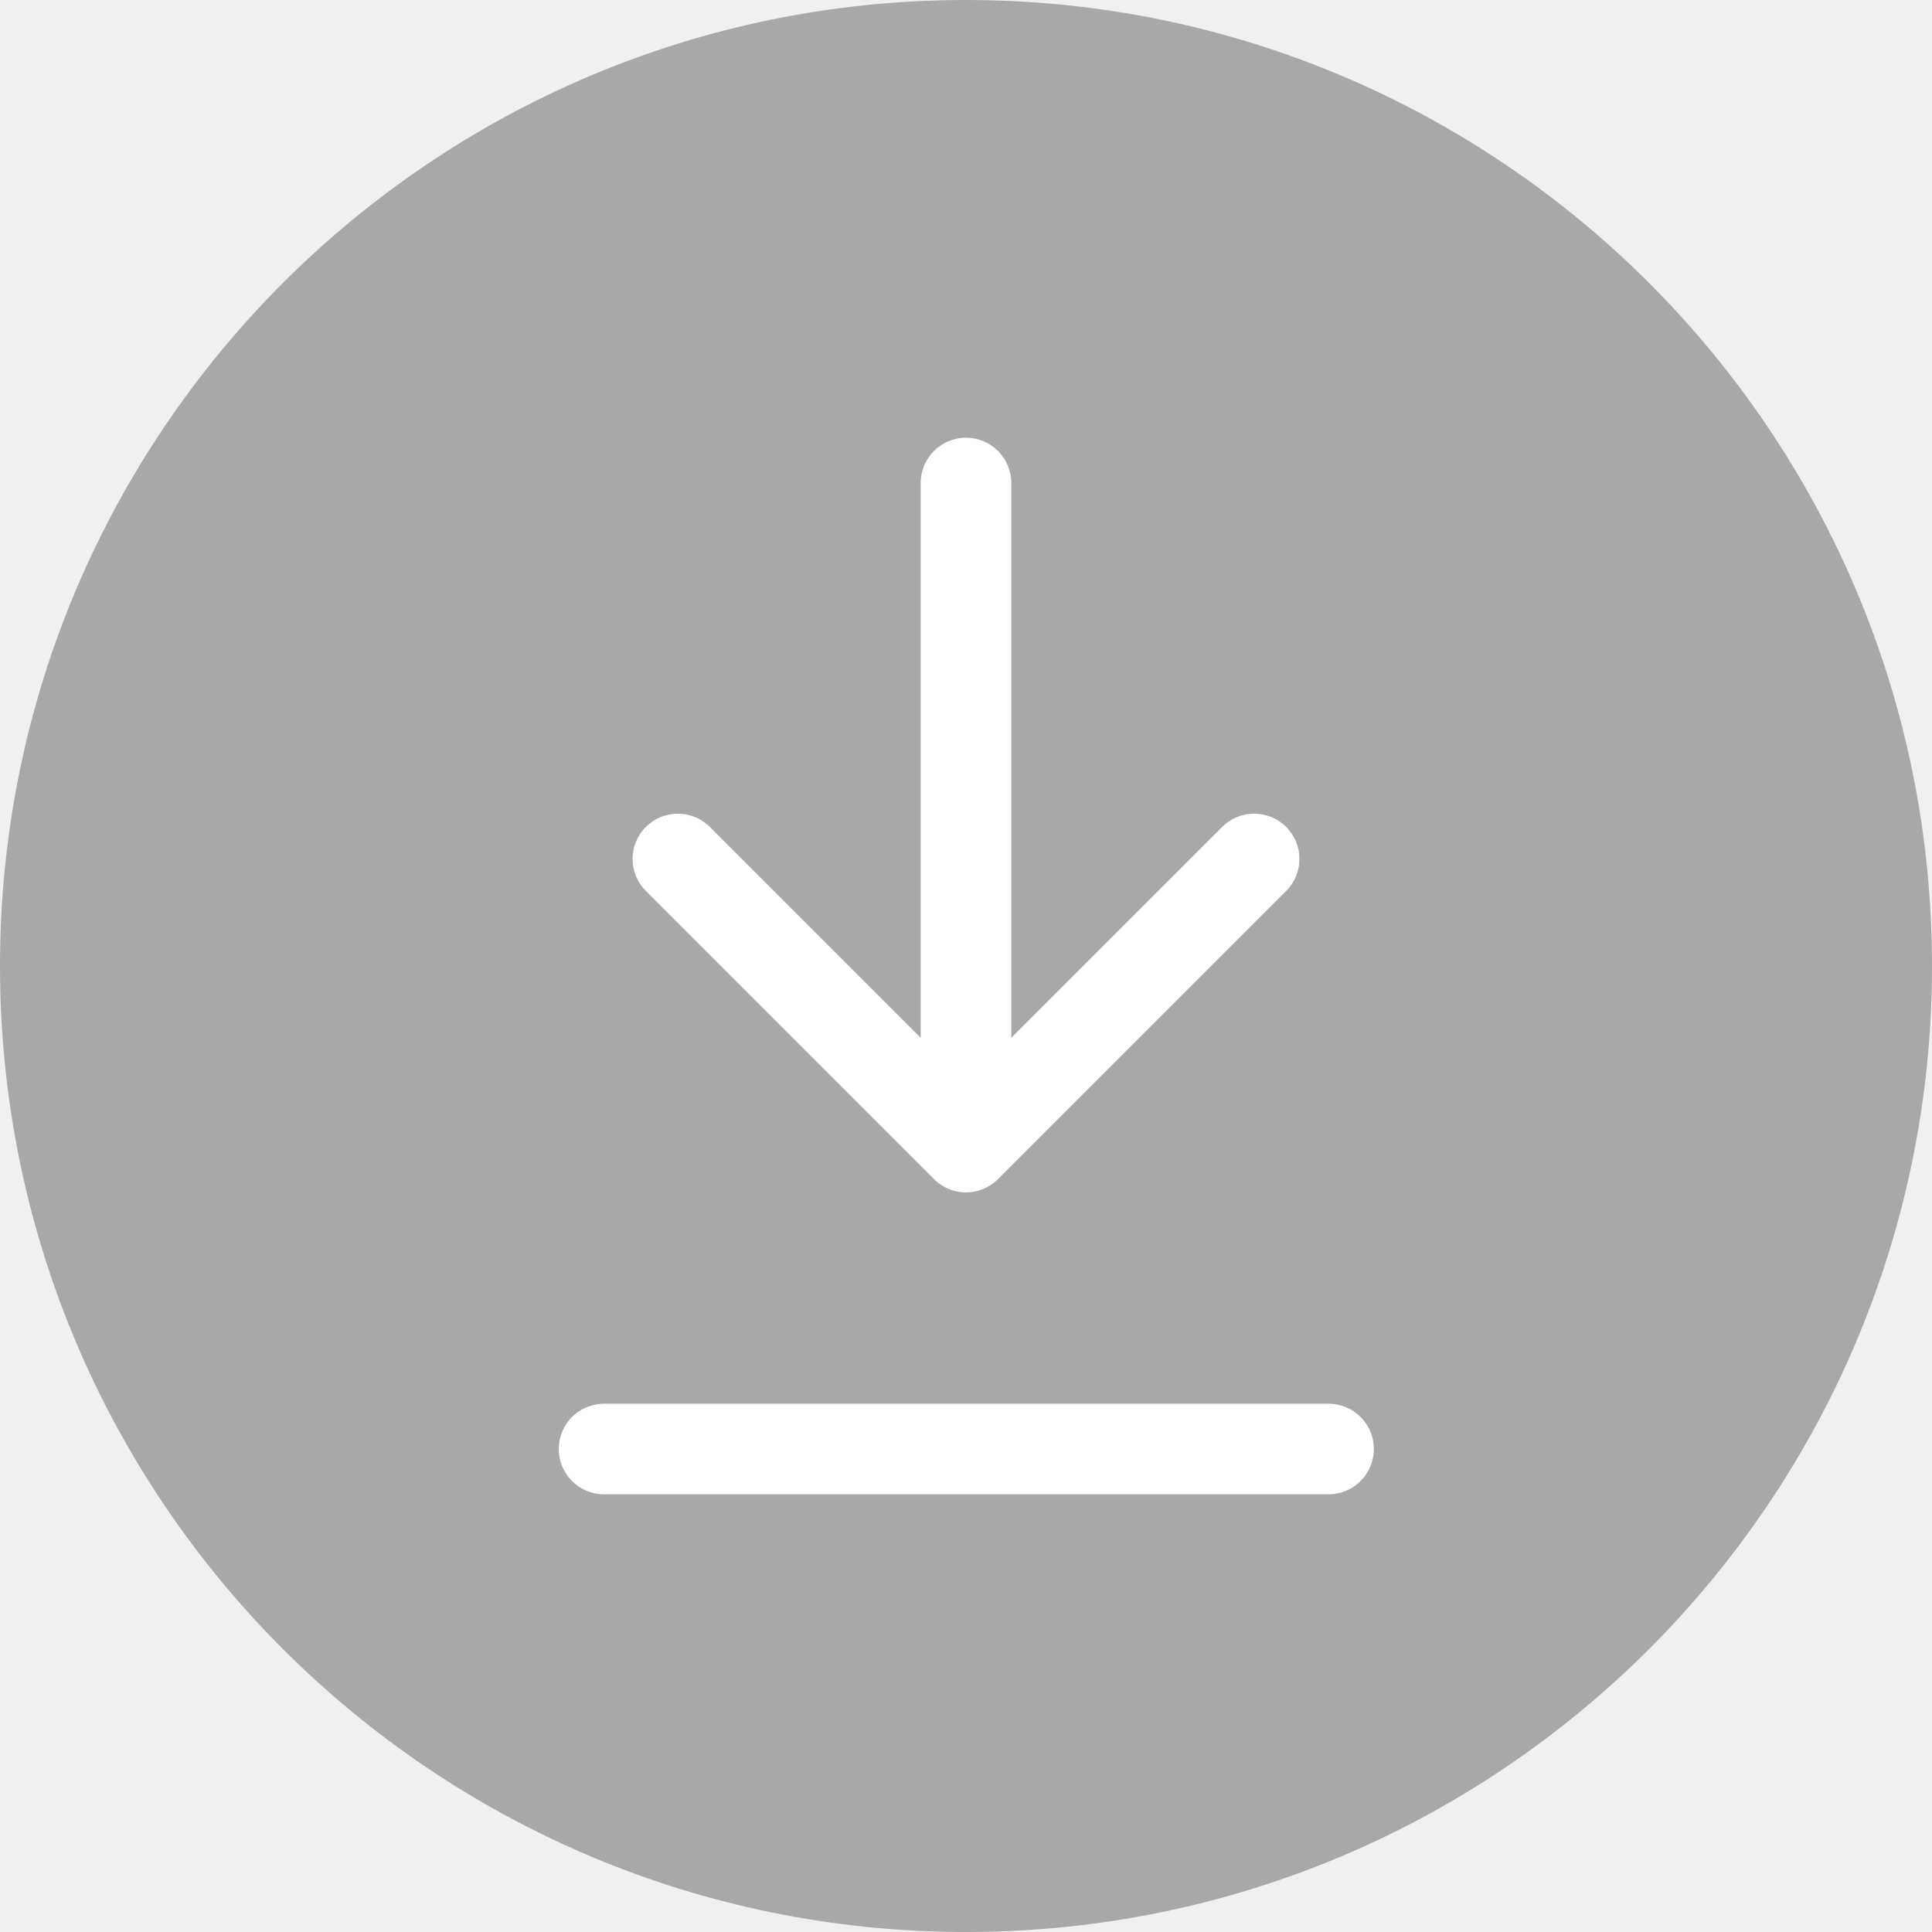
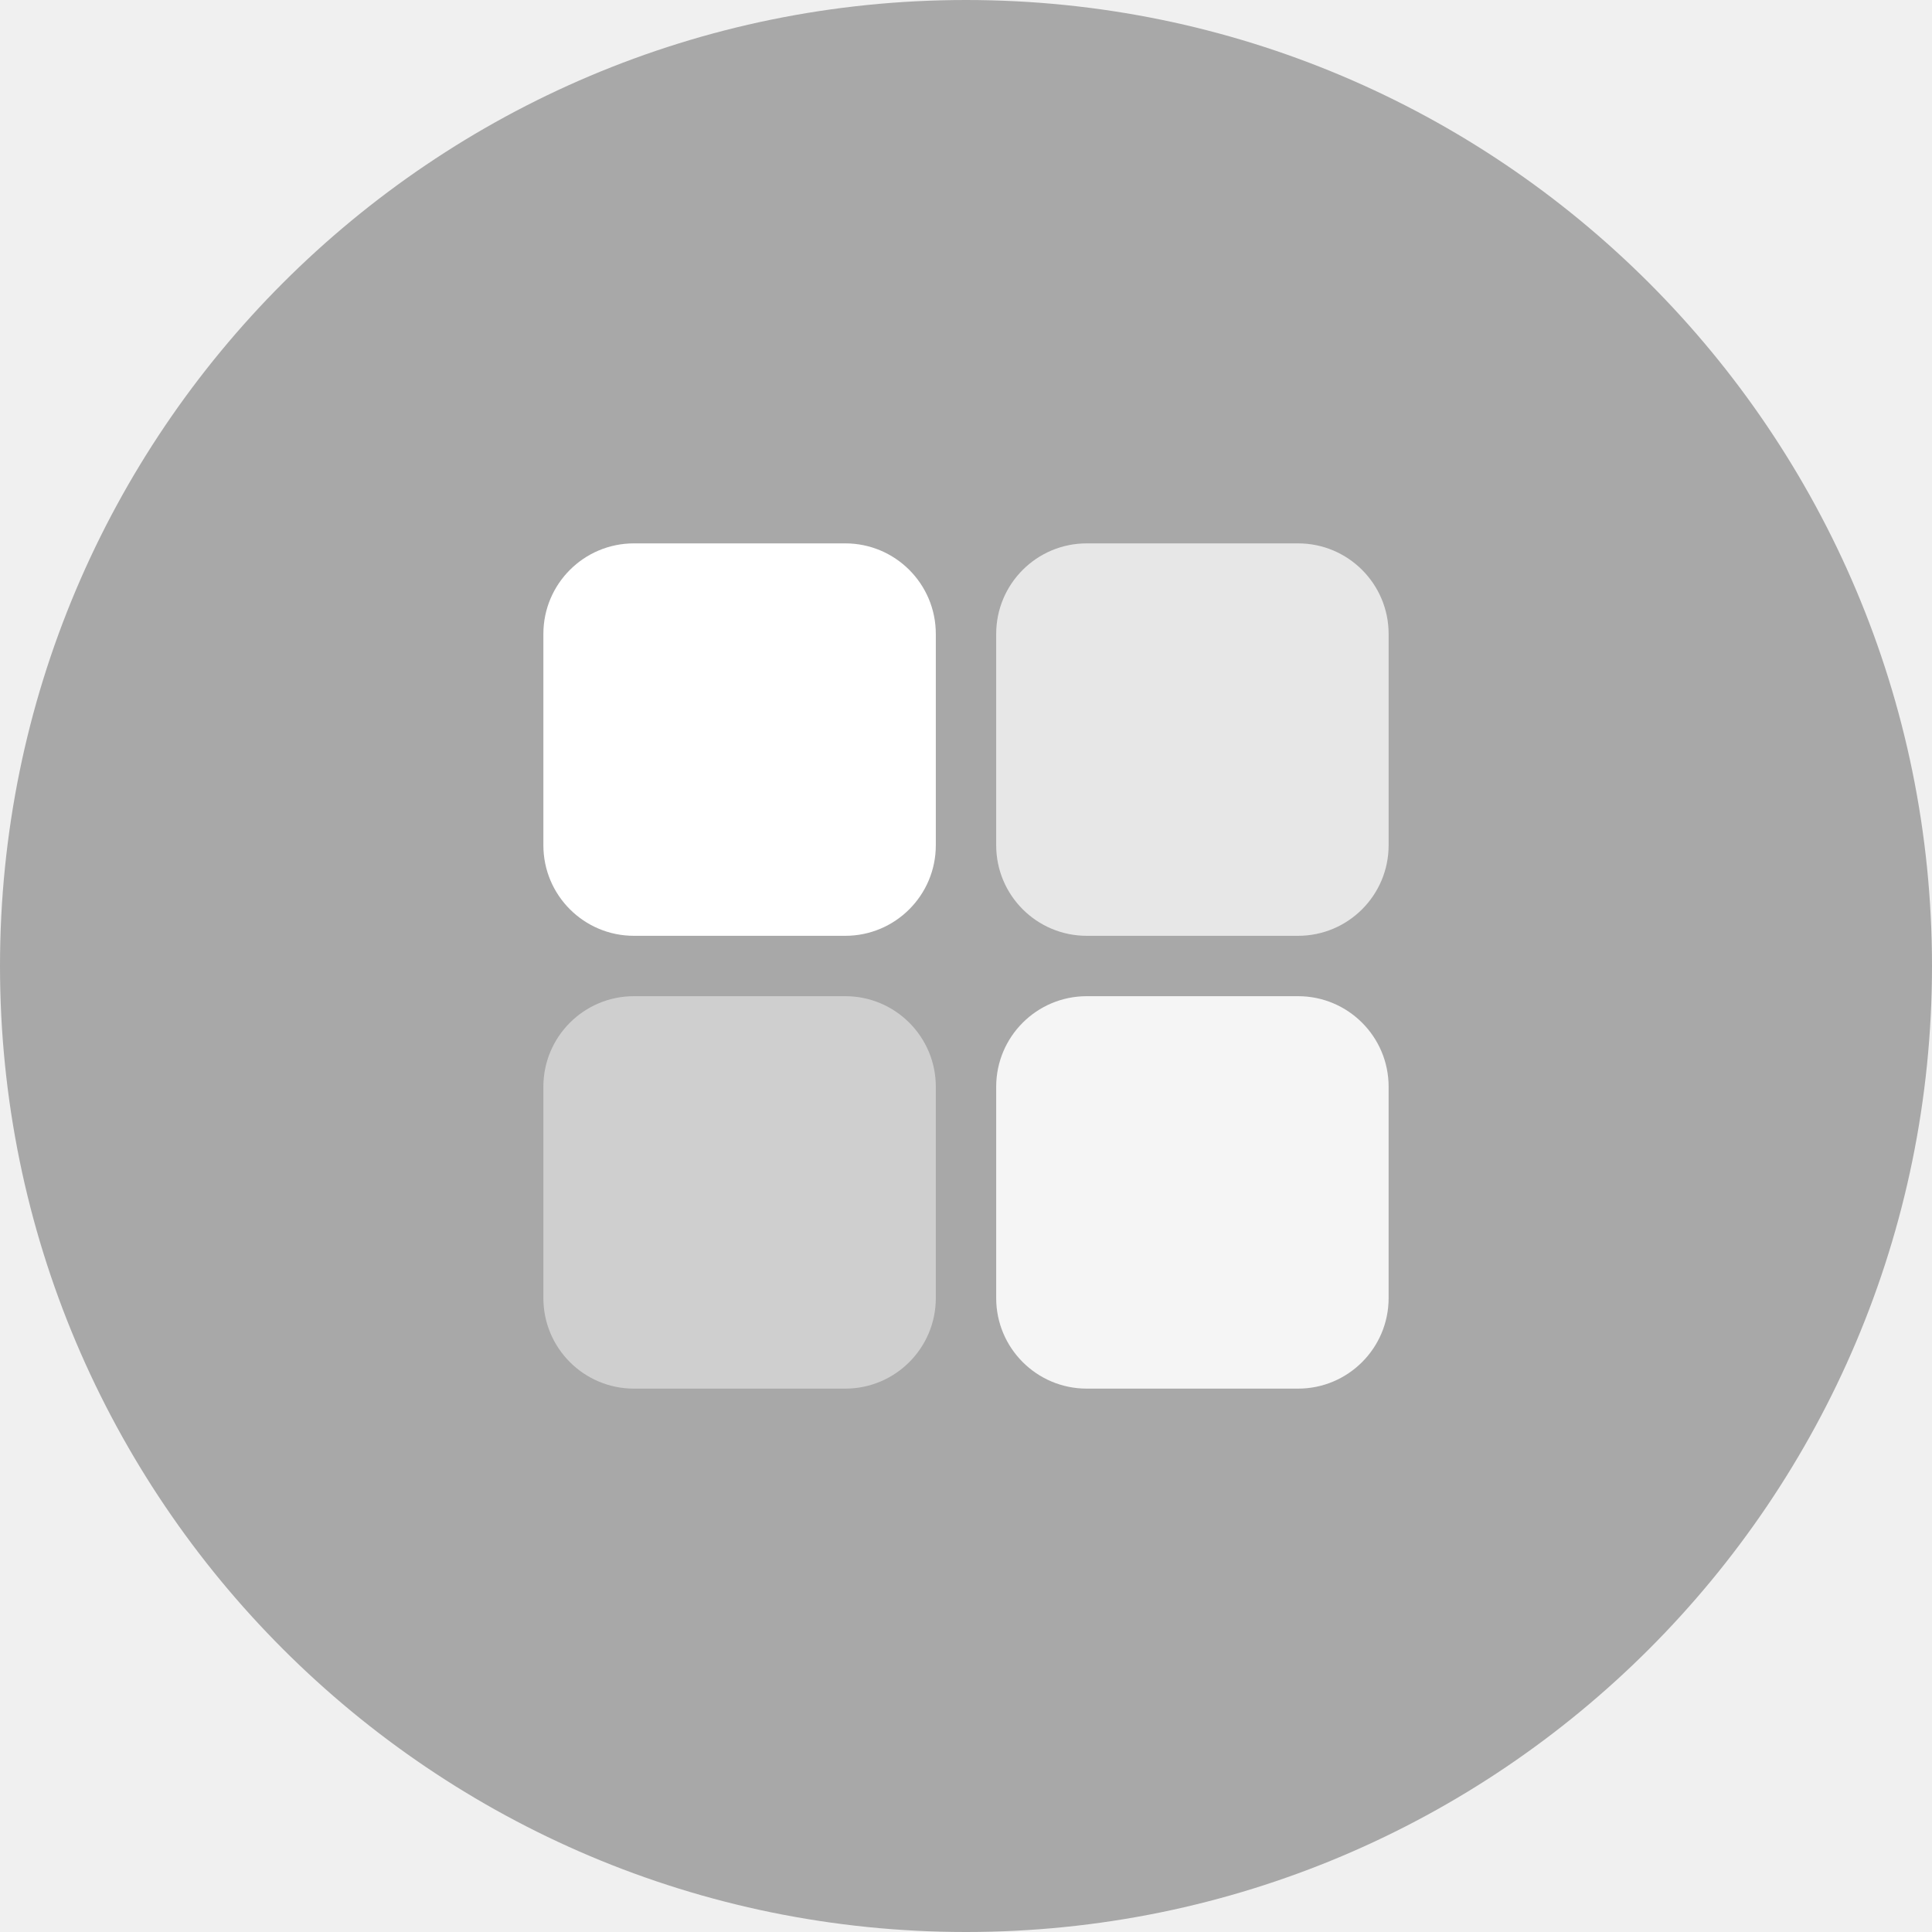
<svg xmlns="http://www.w3.org/2000/svg" preserveAspectRatio="none" overflow="visible" style="display: block;" width="32" height="32" viewBox="0 0 32 32" fill="none">
-   <g id="Mask group">
-     <mask id="mask0_0_30" style="mask-type:alpha" maskUnits="userSpaceOnUse" x="0" y="0" width="32" height="32">
-       <rect id="Rectangle 114" width="32" height="32" fill="#D9D9D9" />
-     </mask>
-     <g mask="url(#mask0_0_30)">
-       <rect id="Rectangle 115" width="32" height="32" rx="16" fill="black" fill-opacity="0.3" />
-       <path id="Vector 76" d="M16.75 8C16.75 7.586 16.414 7.25 16 7.25C15.586 7.25 15.25 7.586 15.25 8H16H16.75ZM15.47 19.53C15.763 19.823 16.237 19.823 16.53 19.53L21.303 14.757C21.596 14.464 21.596 13.99 21.303 13.697C21.01 13.404 20.535 13.404 20.243 13.697L16 17.939L11.757 13.697C11.464 13.404 10.99 13.404 10.697 13.697C10.404 13.99 10.404 14.464 10.697 14.757L15.47 19.53ZM16 8H15.25V19H16H16.75V8H16Z" fill="white" />
-       <path id="Vector 77" d="M22.005 24L10.005 24" stroke="white" stroke-width="1.5" stroke-linecap="round" stroke-linejoin="round" />
-     </g>
+   <g>
+     <rect width="32" height="32" rx="16" fill="black" fill-opacity="0.3" />
+     <rect x="9" y="9" width="6.5" height="6.5" rx="1.5" fill="white" />
+     <rect x="16.5" y="9" width="6.5" height="6.5" rx="1.5" fill="white" fill-opacity="0.72" />
+     <rect x="9" y="16.5" width="6.5" height="6.5" rx="1.5" fill="white" fill-opacity="0.45" />
+     <rect x="16.5" y="16.5" width="6.5" height="6.5" rx="1.5" fill="white" fill-opacity="0.88" />
  </g>
</svg>
